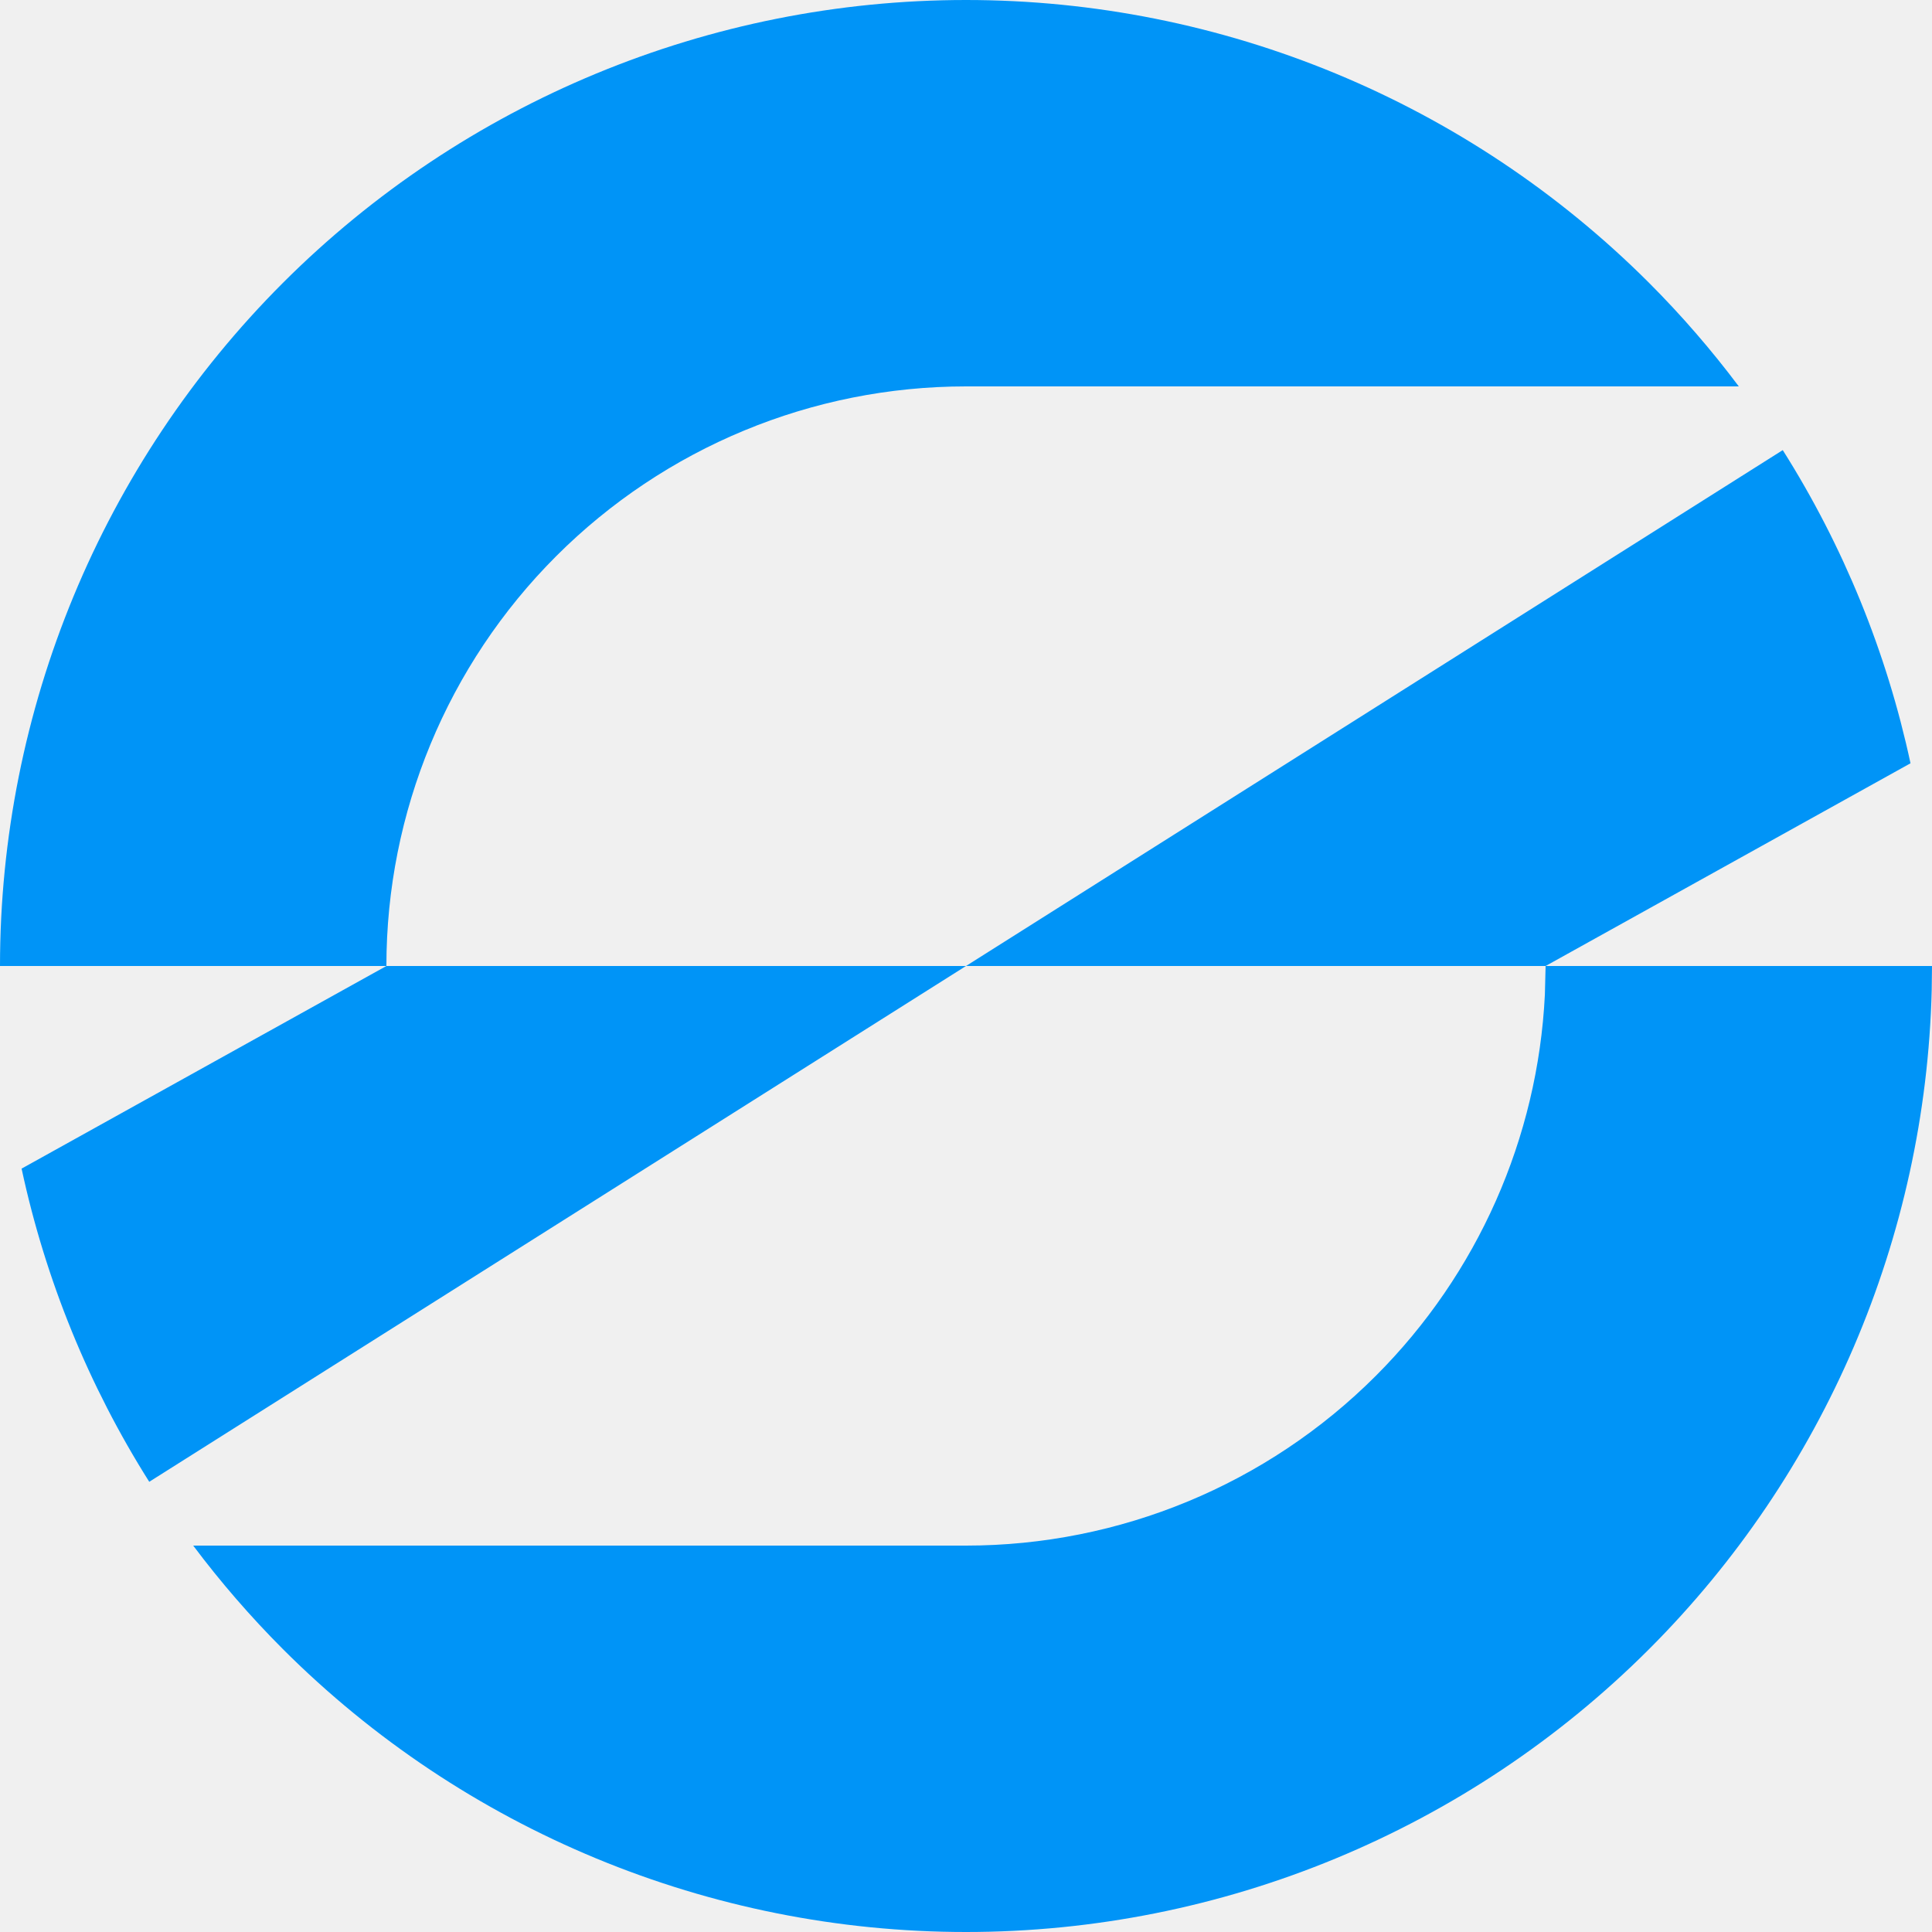
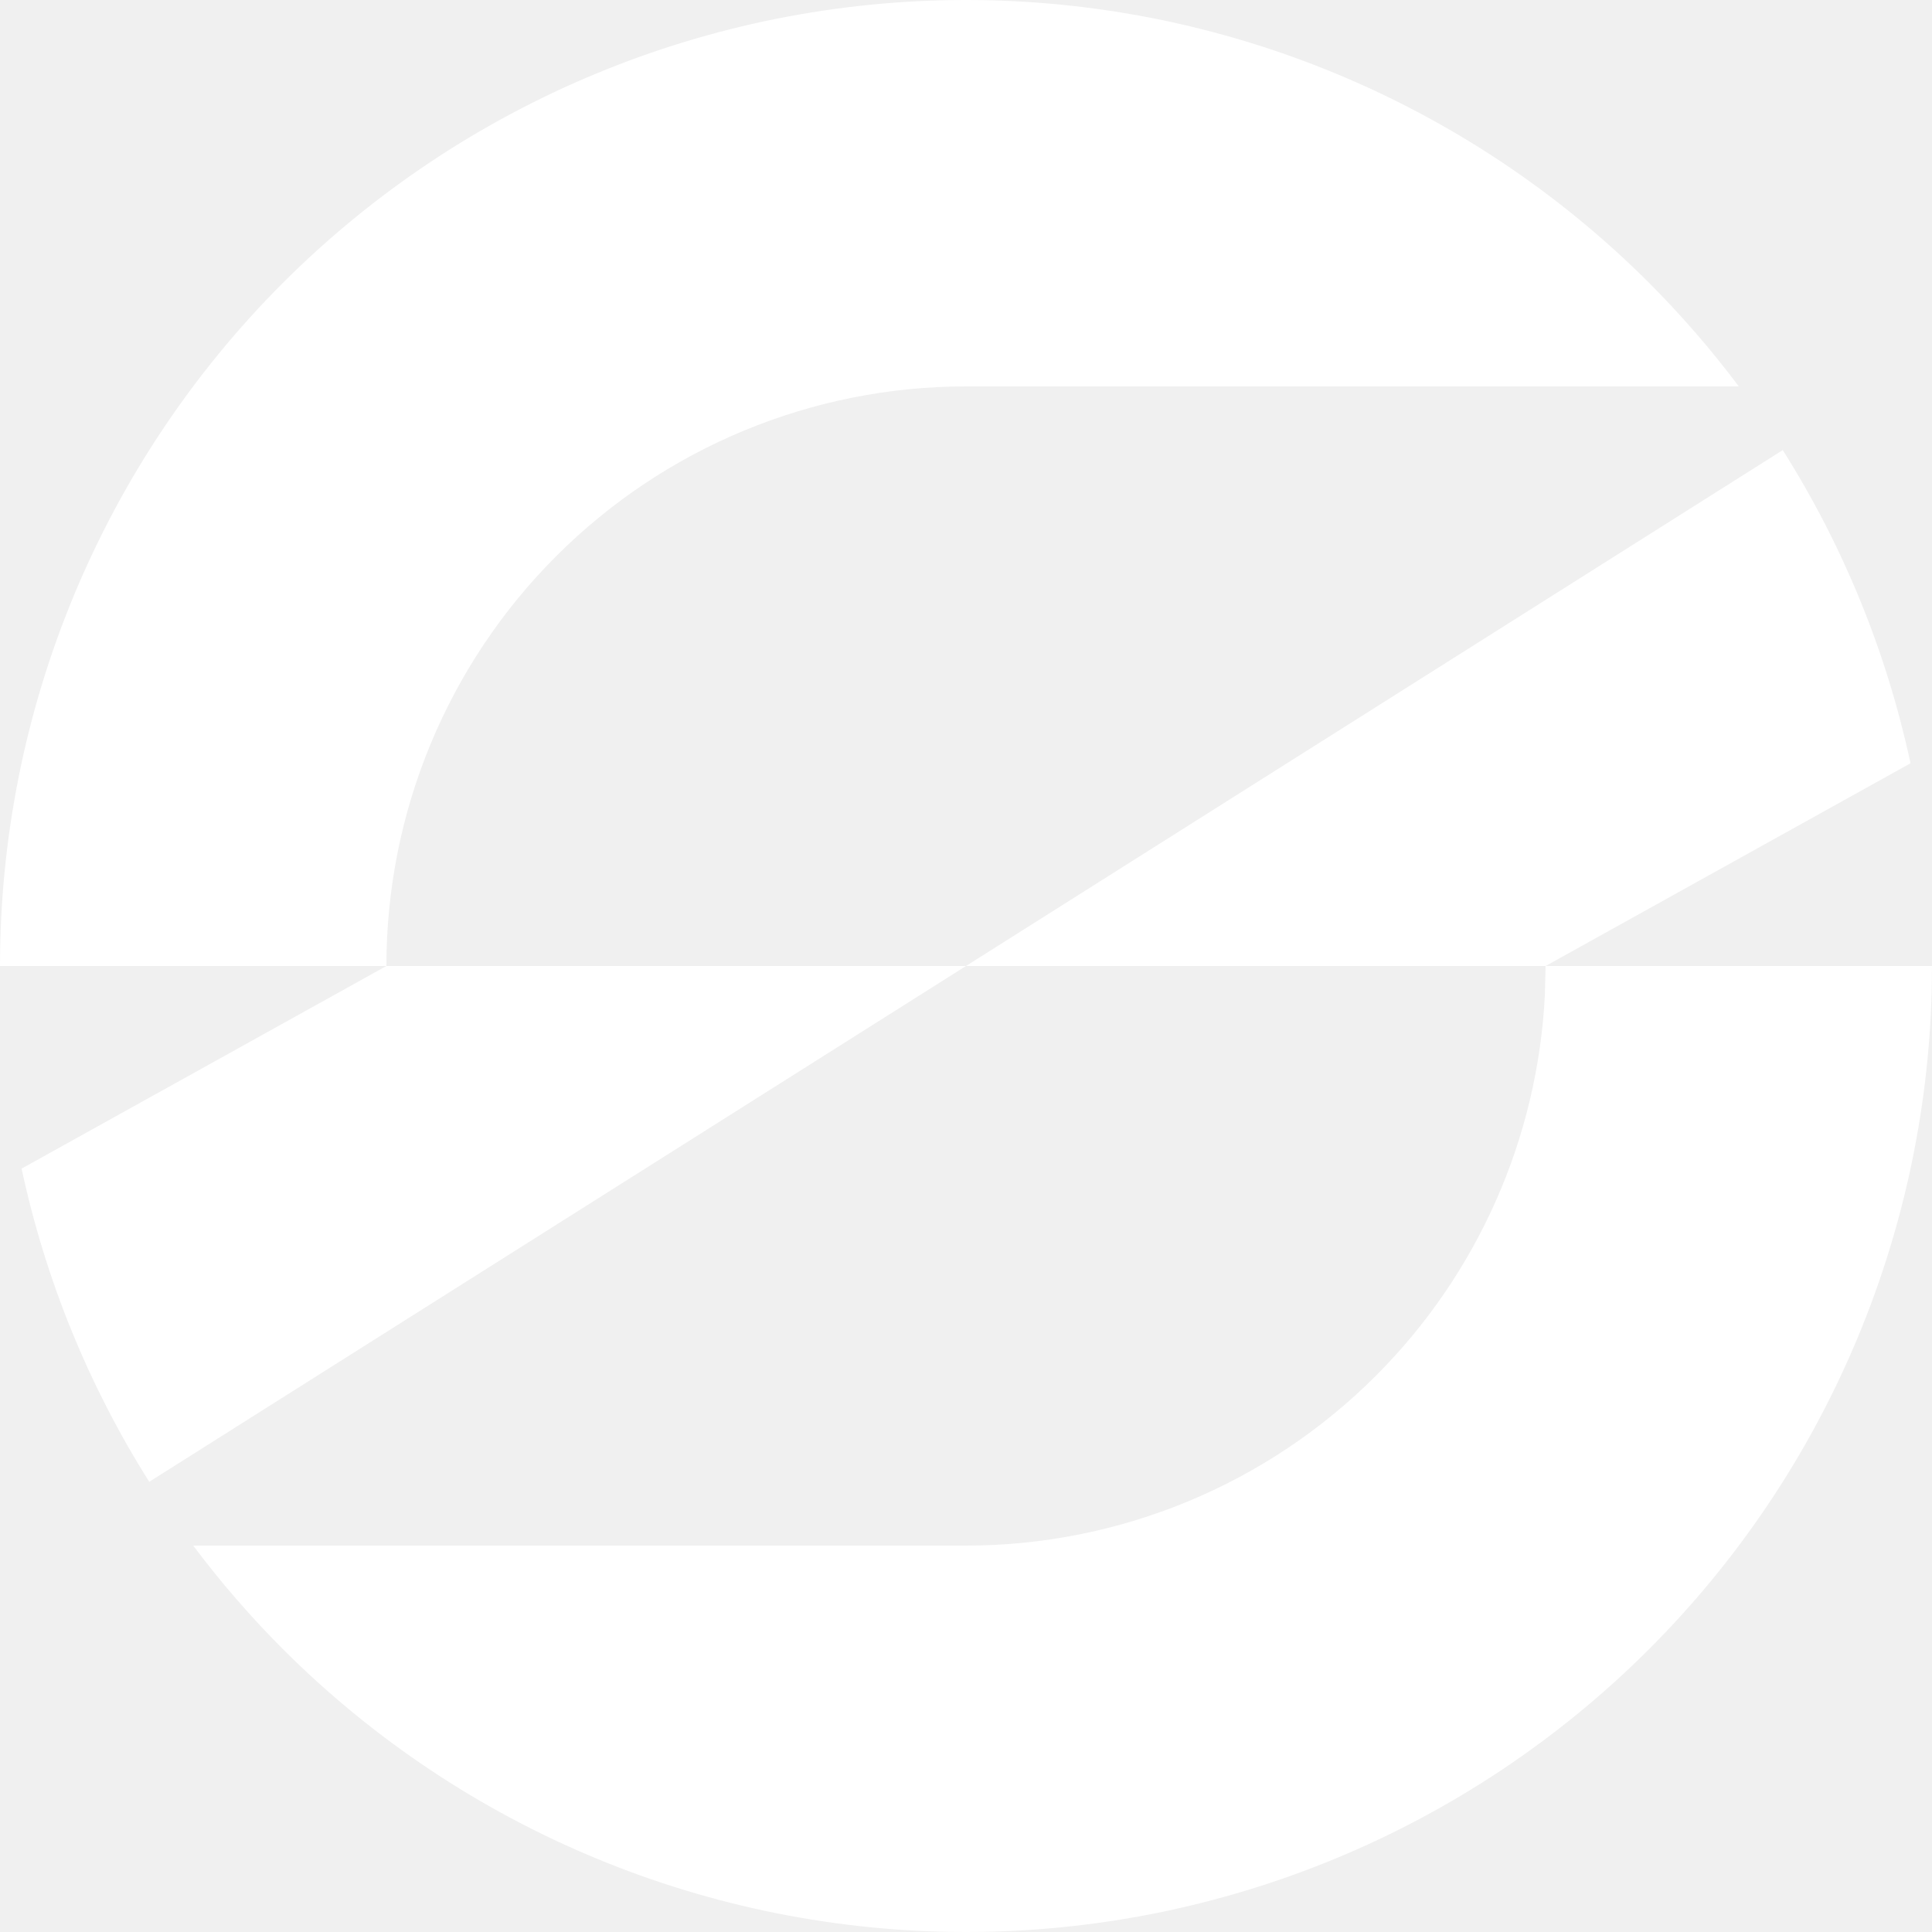
<svg xmlns="http://www.w3.org/2000/svg" width="40" height="40" viewBox="0 0 40 40" fill="none">
-   <path d="M20 0C25.304 4.00466e-07 30.392 2.107 34.143 5.857C34.816 6.531 35.435 7.247 36 8H20C16.817 8 13.765 9.264 11.515 11.515C9.264 13.765 8 16.817 8 20H20L36.91 9.319C38.166 11.307 39.061 13.503 39.555 15.803L32 20H40L39.994 20.497C39.867 25.621 37.776 30.509 34.143 34.143C30.392 37.893 25.304 40 20 40C14.696 40 9.608 37.893 5.857 34.143C5.184 33.469 4.565 32.753 4 32H20C23.183 32 26.235 30.736 28.485 28.485C30.595 26.375 31.838 23.561 31.985 20.595L32 20H20L3.09 30.679C1.835 28.691 0.941 26.495 0.447 24.195L8 20H0C8.00931e-07 14.696 2.107 9.608 5.857 5.857C9.608 2.107 14.696 -5.79361e-10 20 0Z" fill="#0094F7" />
+   <path d="M20 0C25.304 4.00466e-07 30.392 2.107 34.143 5.857C34.816 6.531 35.435 7.247 36 8H20C16.817 8 13.765 9.264 11.515 11.515C9.264 13.765 8 16.817 8 20H20L36.91 9.319C38.166 11.307 39.061 13.503 39.555 15.803L32 20H40L39.994 20.497C39.867 25.621 37.776 30.509 34.143 34.143C30.392 37.893 25.304 40 20 40C14.696 40 9.608 37.893 5.857 34.143C5.184 33.469 4.565 32.753 4 32H20C23.183 32 26.235 30.736 28.485 28.485C30.595 26.375 31.838 23.561 31.985 20.595L32 20H20L3.09 30.679C1.835 28.691 0.941 26.495 0.447 24.195L8 20H0C8.00931e-07 14.696 2.107 9.608 5.857 5.857C9.608 2.107 14.696 -5.79361e-10 20 0Z" fill="#ffffff" />
</svg>
